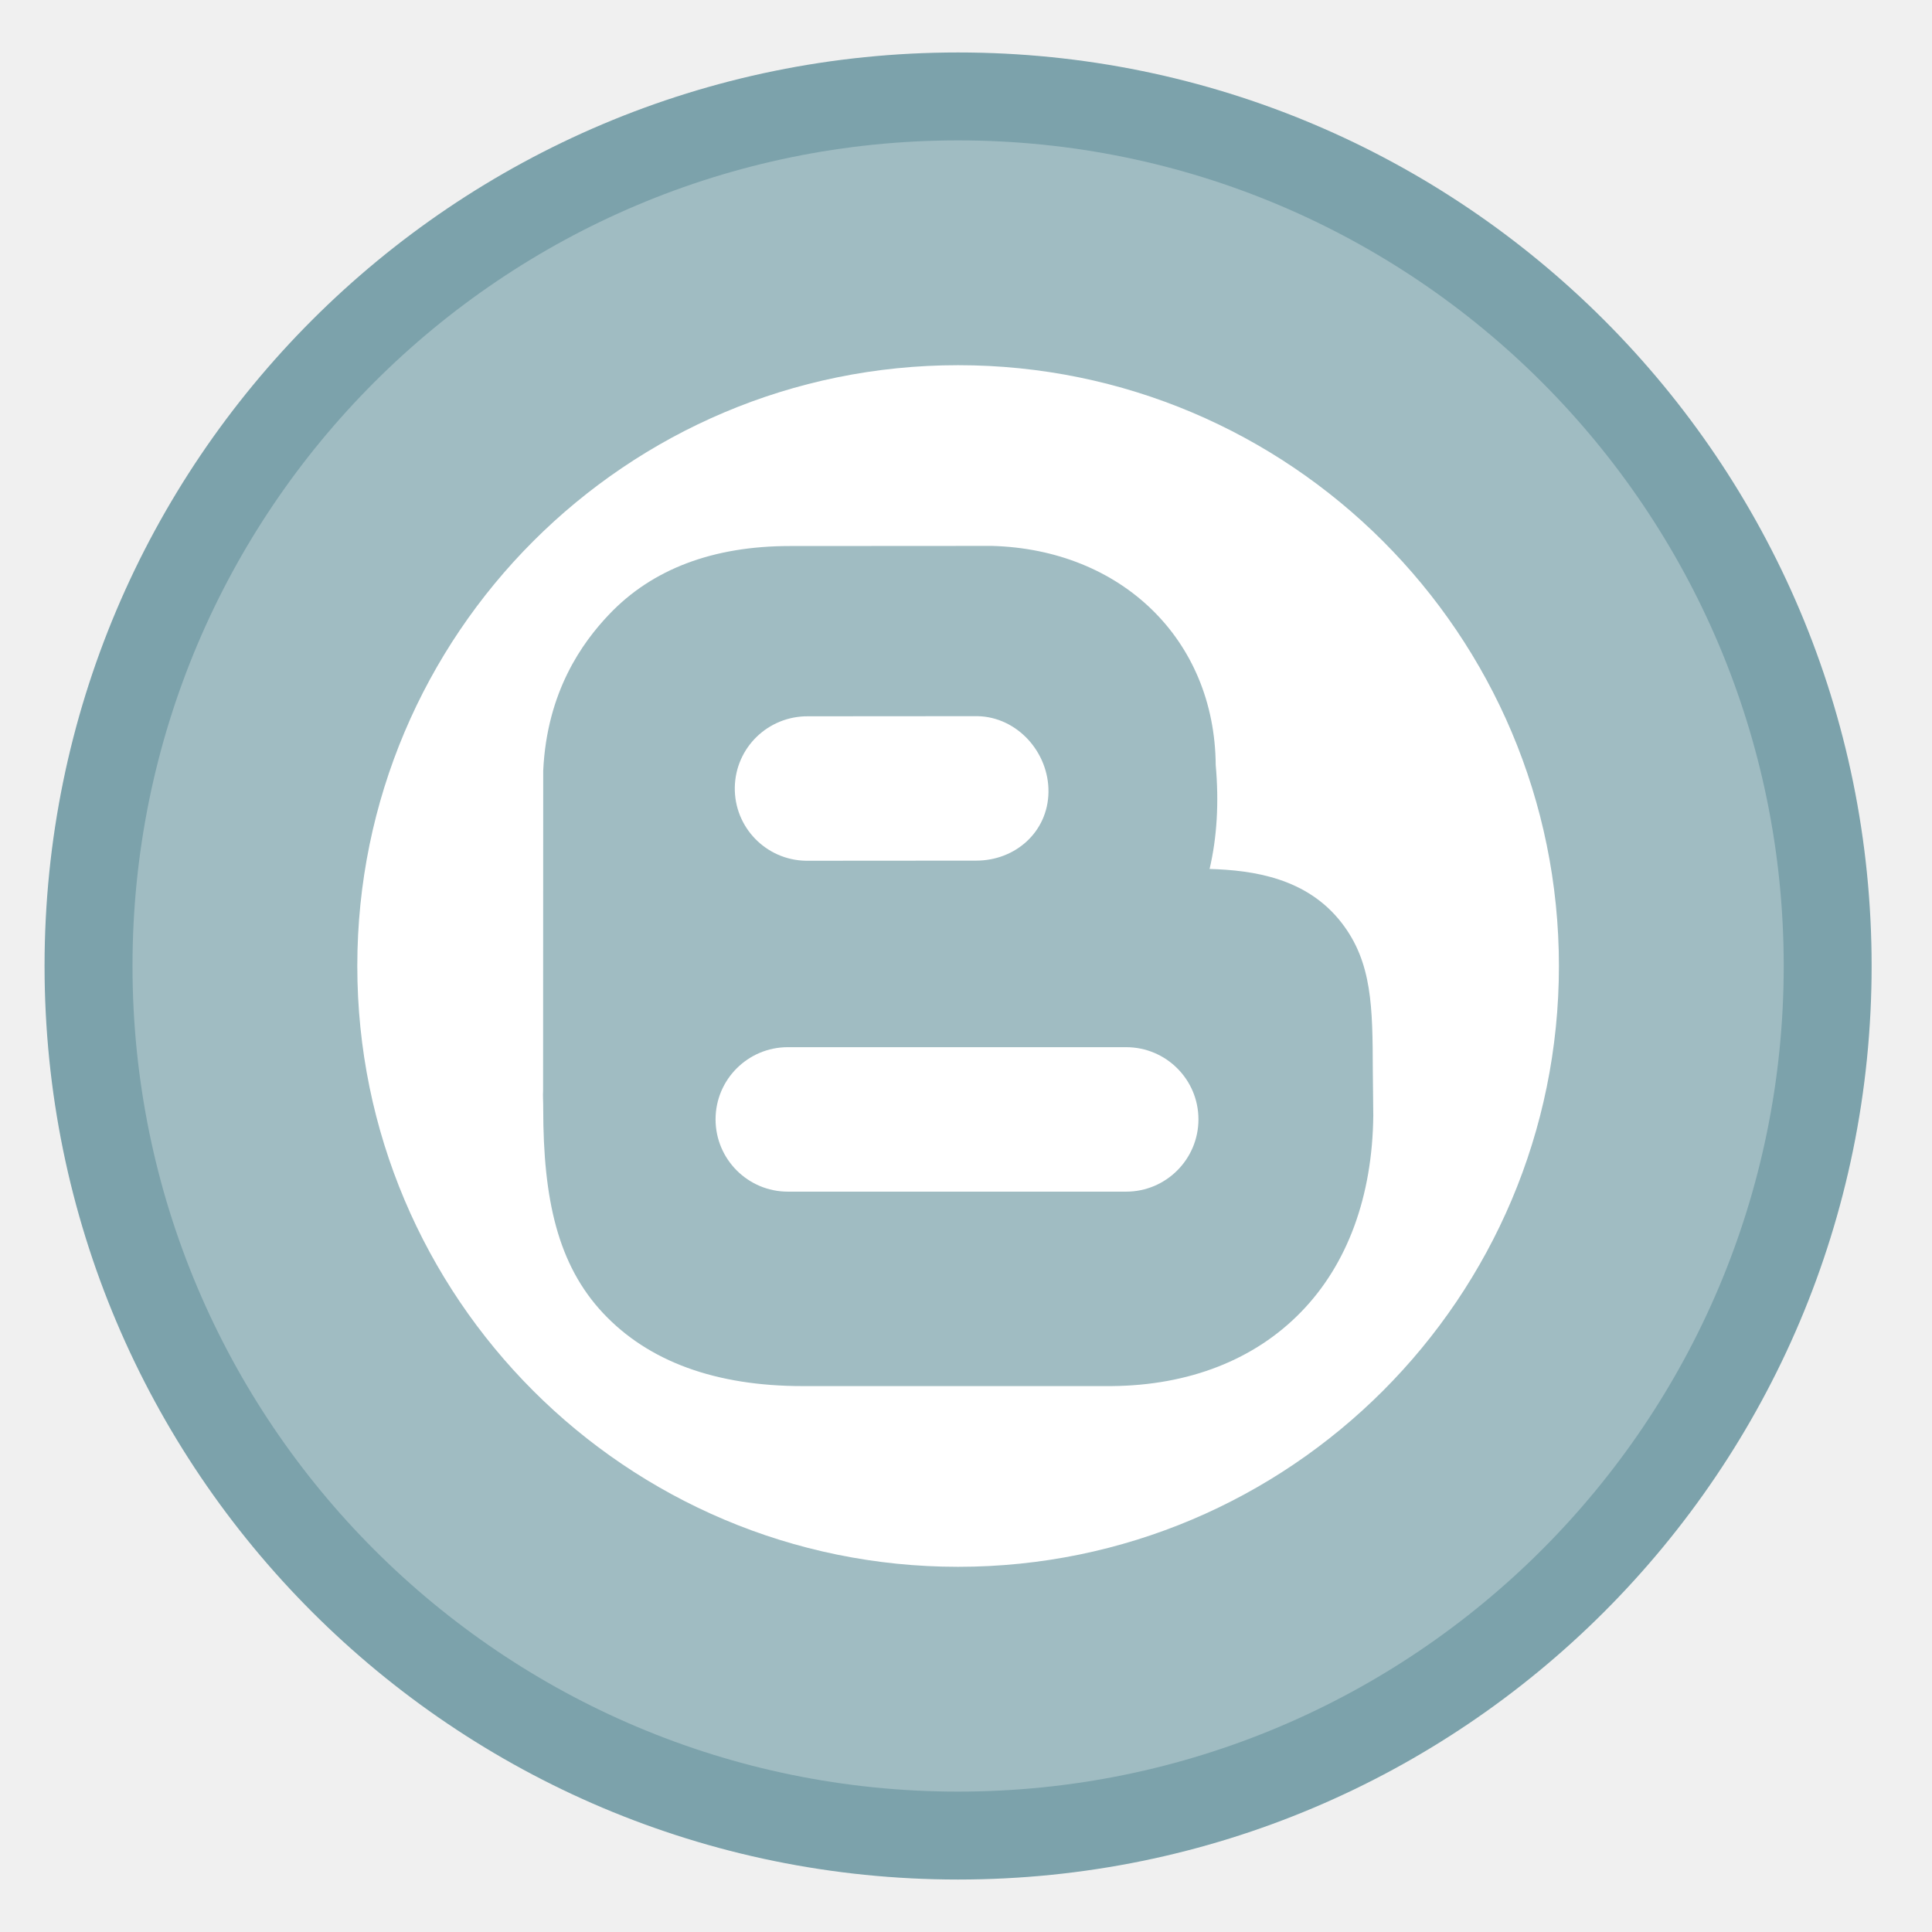
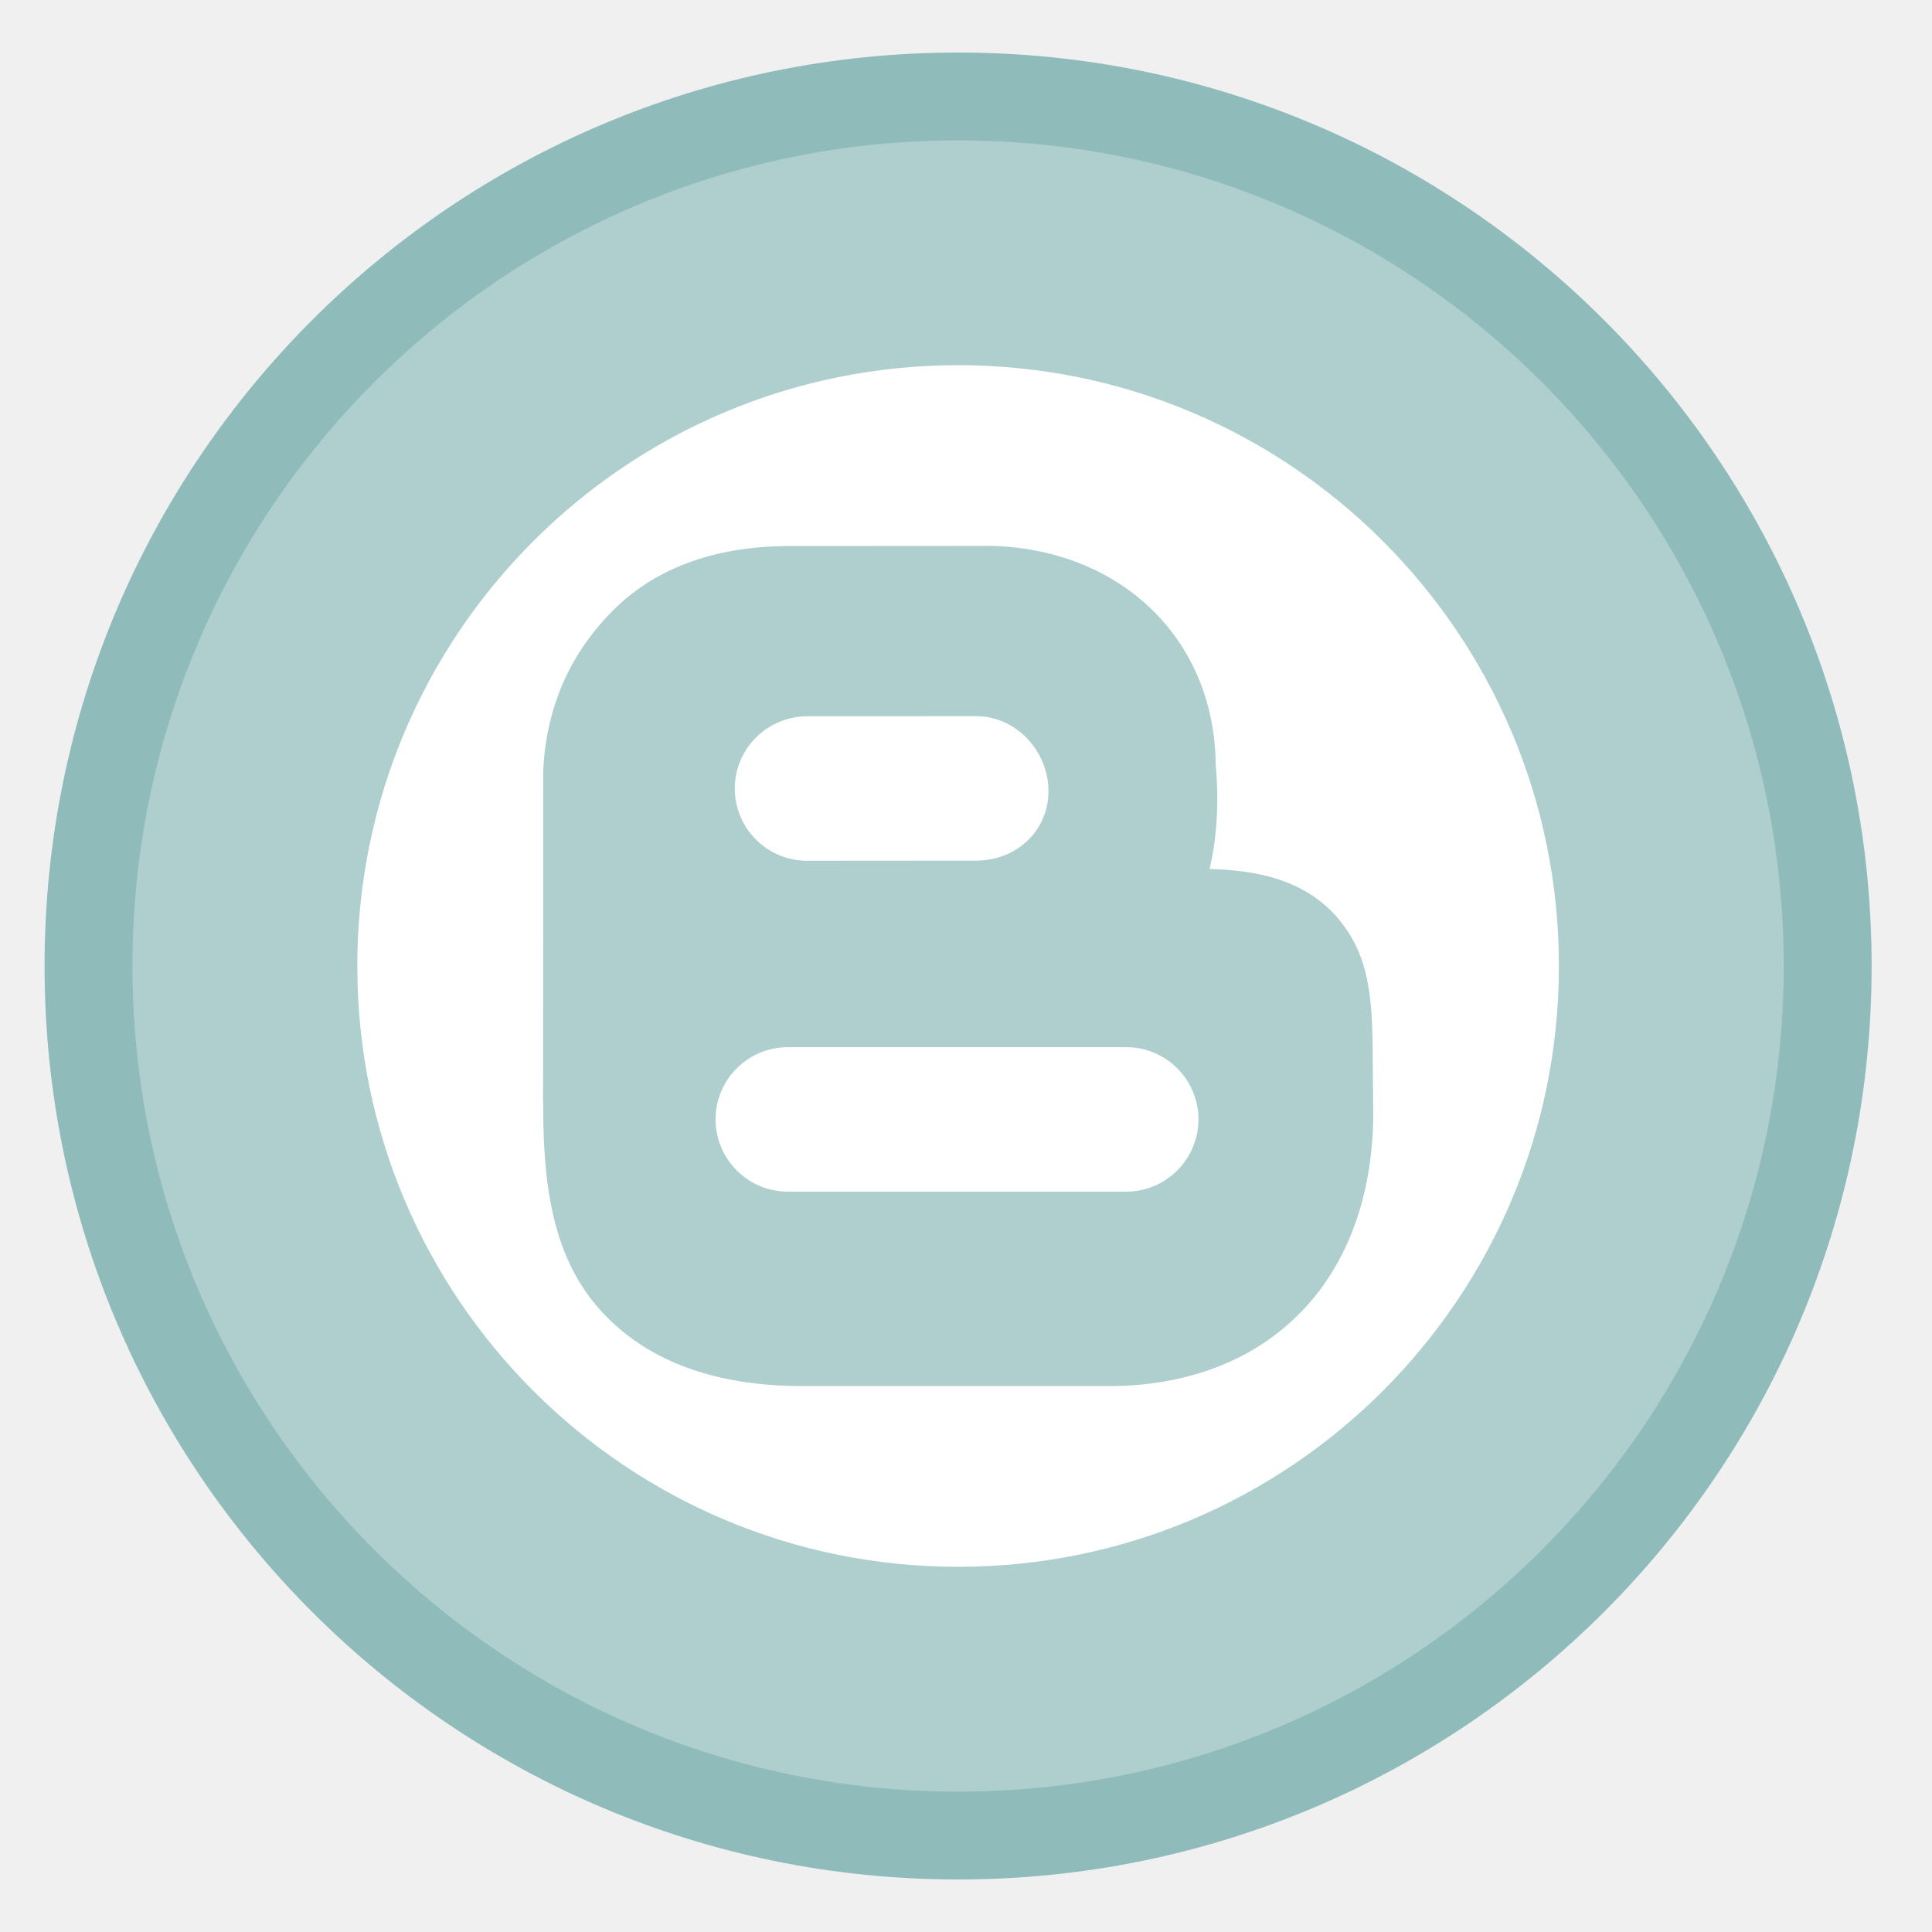
<svg xmlns="http://www.w3.org/2000/svg" height="48" width="48" version="1.1" id="svg8">
  <defs id="defs12" />
-   <path d="m44.322 27.405a19.73 19.73 0 0 1 -19.73 19.73 19.73 19.73 0 0 1 -19.73-19.73 19.73 19.73 0 0 1 19.73-19.73 19.73 19.73 0 0 1 19.73 19.73z" fill="#89a02c" opacity=".99" transform="matrix(1.150355 0 0 1.150355 -4.486125 -7.525565)" id="path2" style="fill:#7ba1aa;fill-opacity:1" />
-   <path d="M 44.316,24 A 20.512,20.512 0 0 1 23.804,44.512 20.512,20.512 0 0 1 3.292,24 20.512,20.512 0 0 1 23.804,3.488 20.512,20.512 0 0 1 44.316,24 Z" fill="#89a02c" opacity="0.99" id="path1186" style="fill:#ffffff;fill-opacity:0.278;stroke-width:1.04" />
+   <path id="path2" style="fill:#8fbcbb;fill-opacity:1;stroke-width:1.15" d="M 23.805 1.305 A 22.696 22.696 0 0 0 1.107 24 A 22.696 22.696 0 0 0 23.805 46.695 A 22.696 22.696 0 0 0 46.5 24 A 22.696 22.696 0 0 0 23.805 1.305 z " />
+   <path id="path1186" style="fill:#ffffff;fill-opacity:0.278;stroke-width:1.04" d="M 23.805 3.488 A 20.512 20.512 0 0 0 3.291 24 A 20.512 20.512 0 0 0 23.805 44.512 A 20.512 20.512 0 0 0 44.316 24 A 20.512 20.512 0 0 0 23.805 3.488 z " />
  <path d="m 23.804,9.073 c -8.243,0 -14.927,6.683 -14.927,14.927 0,8.244 6.683,14.927 14.927,14.927 8.243,0 14.927,-6.683 14.927,-14.927 0,-8.244 -6.683,-14.927 -14.927,-14.927 z m 0.796,4.49 h 0.047 c 3.217,0.089 5.534,2.328 5.557,5.443 0.084,0.935 0.031,1.802 -0.152,2.583 1.081,0.032 2.415,0.221 3.28,1.338 0.764,0.986 0.769,2.107 0.775,3.659 0.002,0.318 0.012,1.128 0.012,1.128 -0.021,2.009 -0.641,3.696 -1.793,4.88 -1.153,1.188 -2.784,1.827 -4.711,1.843 h -7.533 c -0.047,6.11e-4 -0.093,0 -0.14,0 -2.16,0 -3.828,-0.609 -4.956,-1.81 -1.128,-1.202 -1.49,-2.827 -1.49,-5.084 0.002,-0.156 -0.012,-0.308 -0.003,-0.458 l 0.003,-7.939 c 0.093,-1.968 0.973,-3.183 1.636,-3.88 1.07,-1.127 2.582,-1.7 4.495,-1.7 h 0.052 z m -0.318,4.23 -4.204,0.003 c -0.992,-0.009 -1.806,0.776 -1.822,1.767 -0.016,0.99 0.776,1.806 1.767,1.822 0,0 4.221,-0.003 4.23,-0.003 0.978,0 1.78,-0.716 1.796,-1.697 0.016,-0.991 -0.776,-1.876 -1.767,-1.892 z m -4.708,8.224 c -0.991,0 -1.796,0.802 -1.796,1.793 0,0.991 0.805,1.796 1.796,1.796 h 8.405 c 0.991,0 1.796,-0.805 1.796,-1.796 0,-0.991 -0.805,-1.793 -1.796,-1.793 z" fill="#ffffff" stroke-width="0.305" id="path4" />
</svg>
